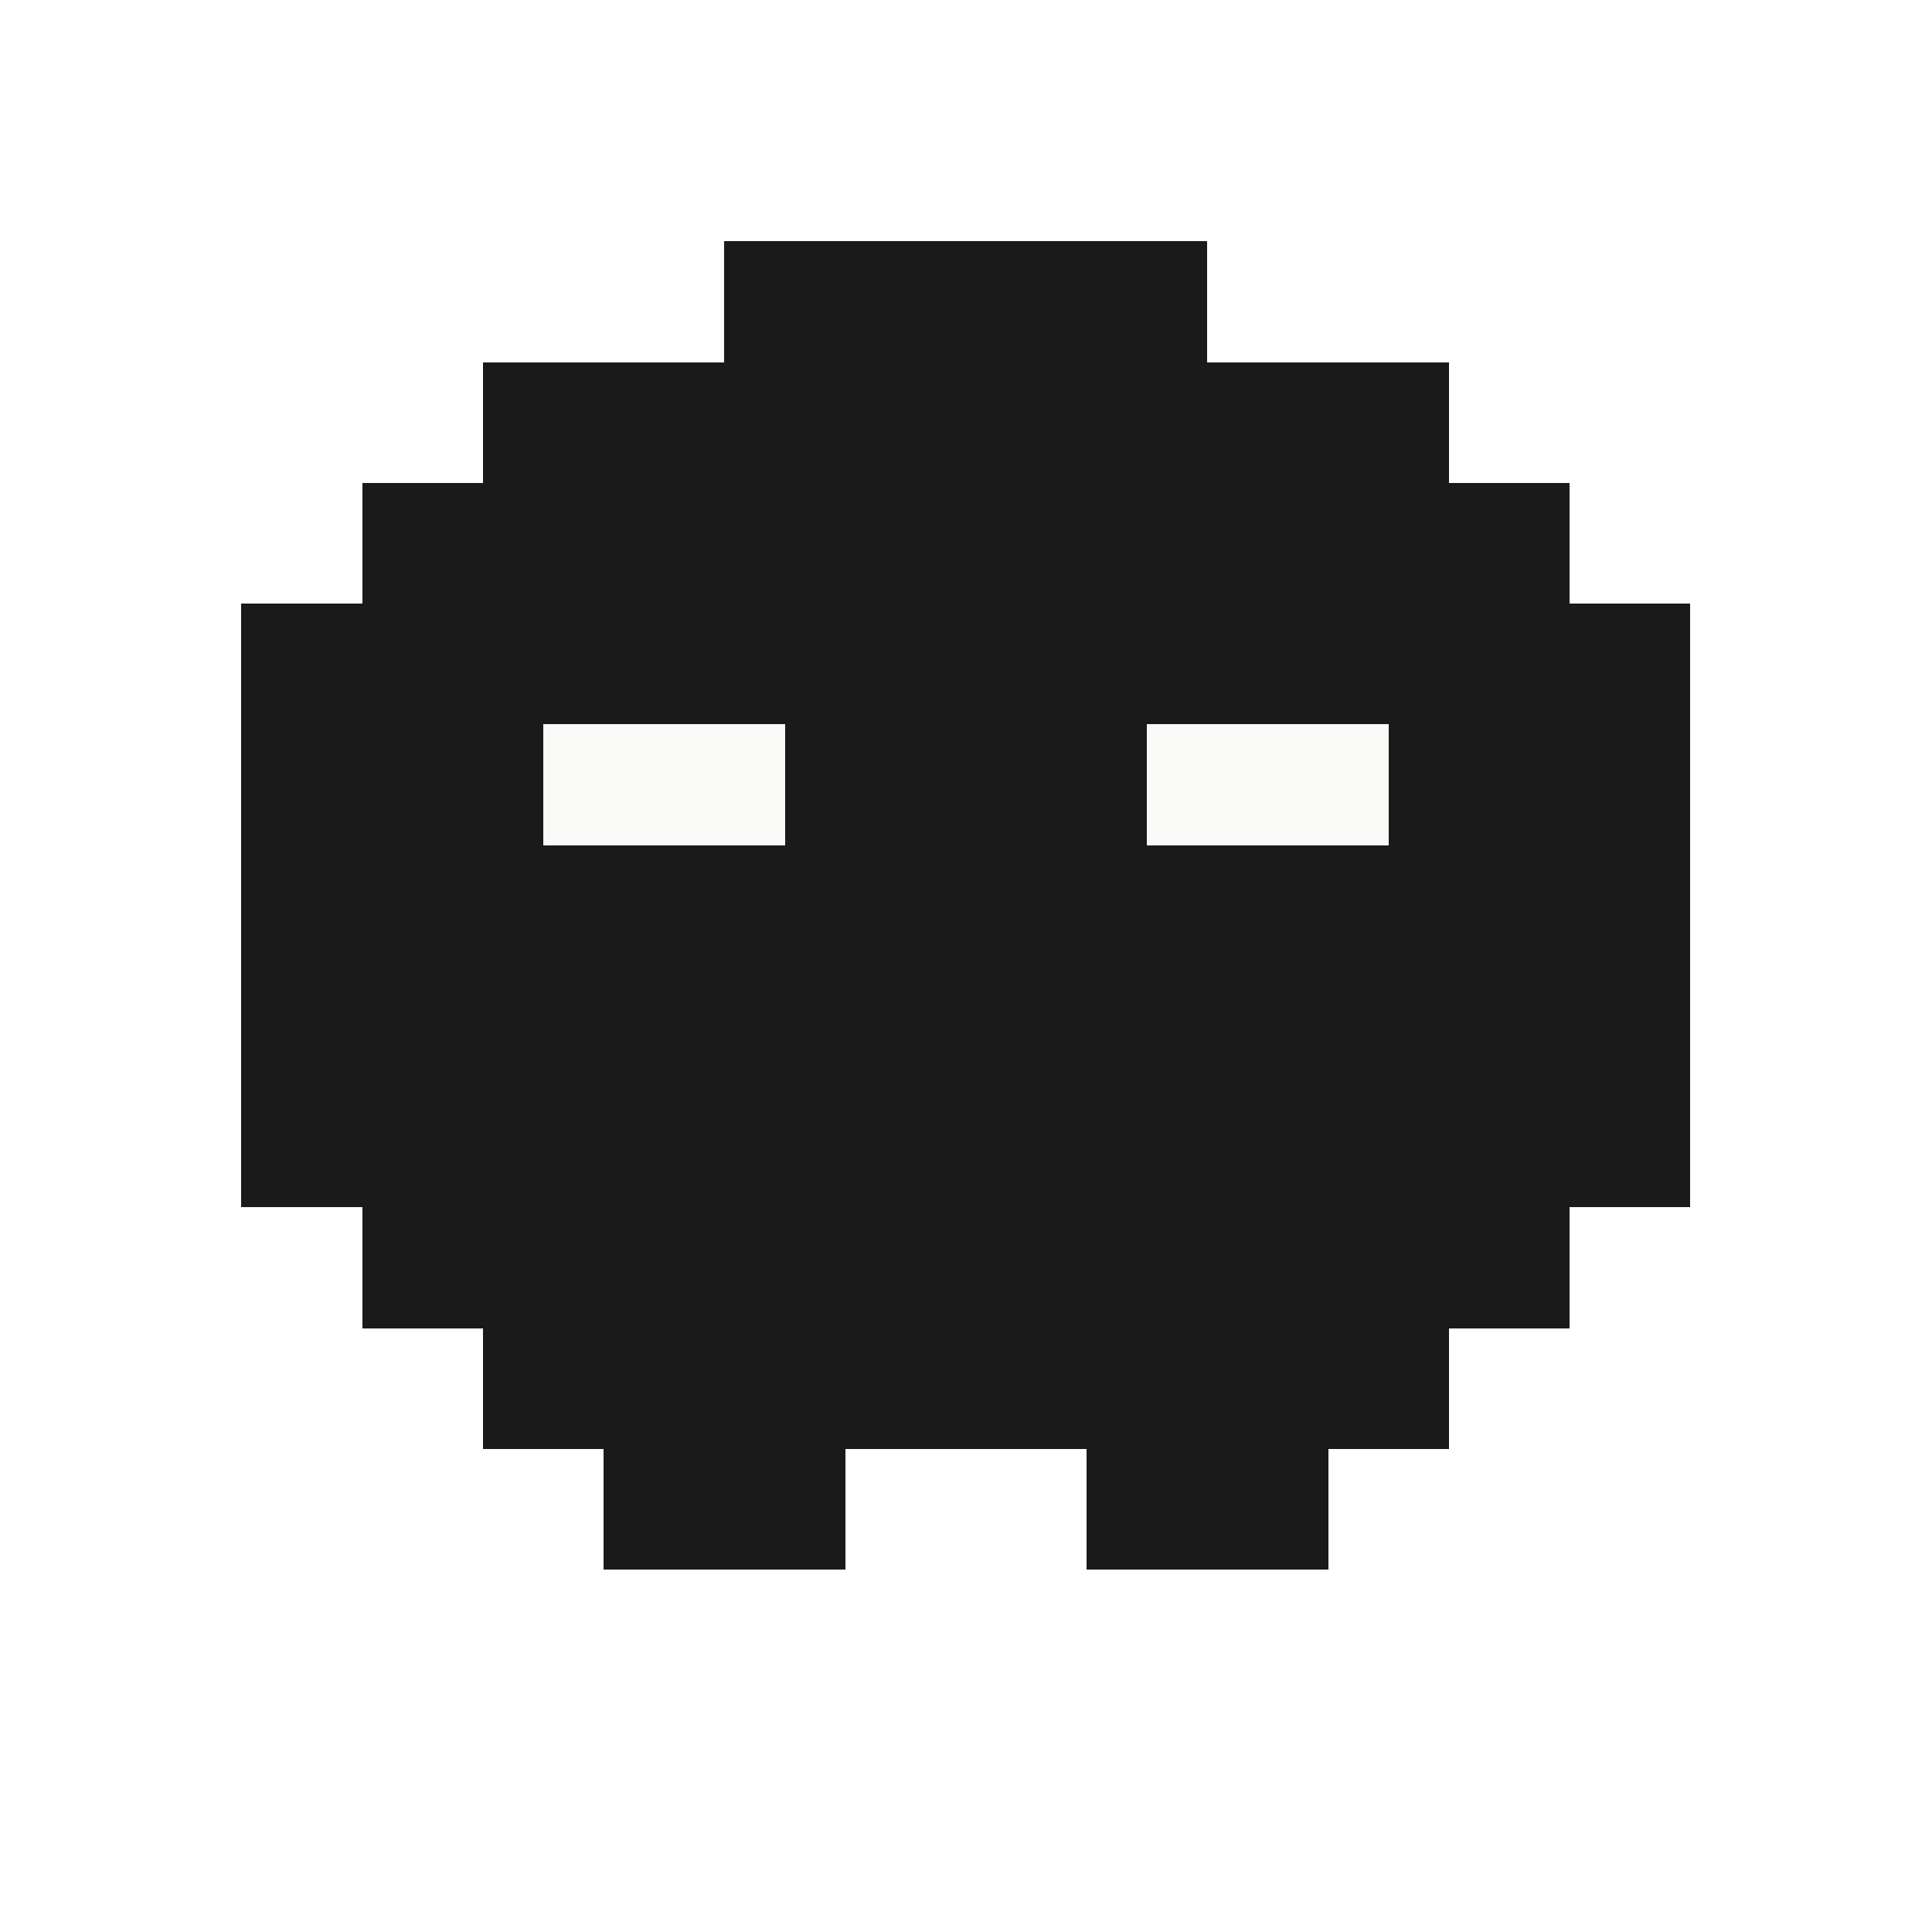
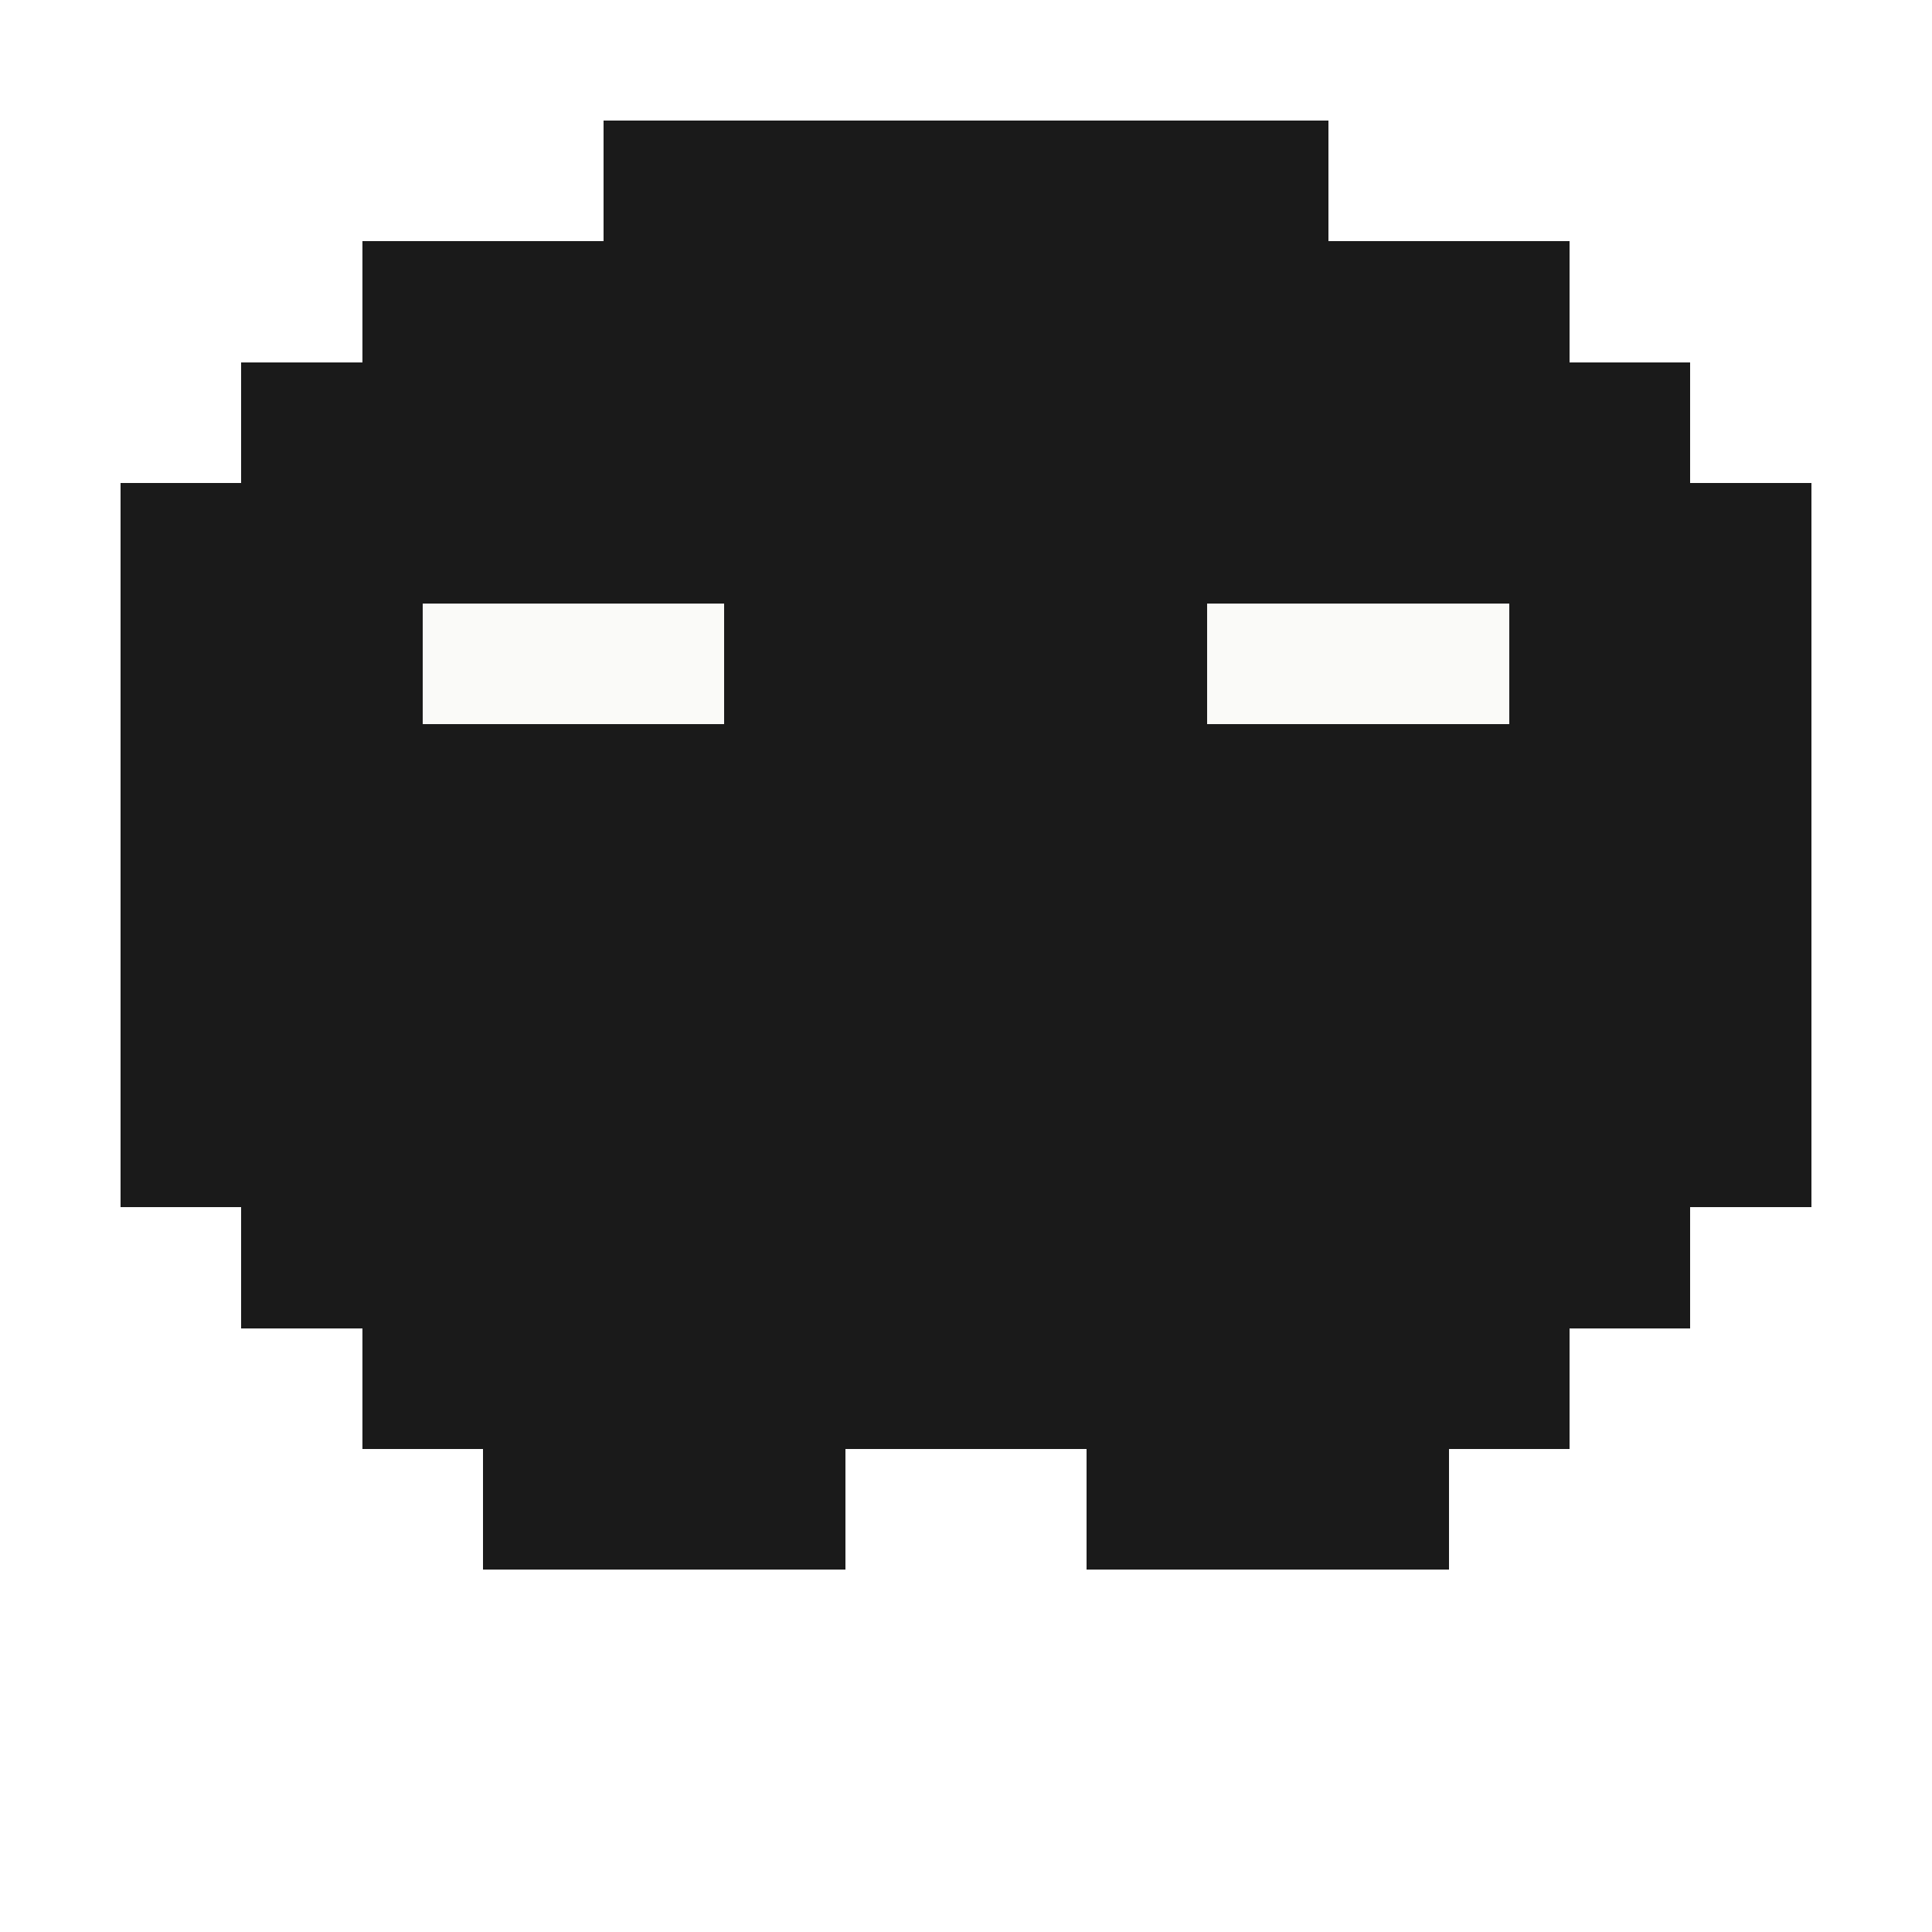
<svg xmlns="http://www.w3.org/2000/svg" viewBox="0 0 32 32" fill="#1a1a1a" shape-rendering="crispEdges">
-   <rect x="12" y="4" width="8" height="2" />
-   <rect x="8" y="6" width="16" height="2" />
-   <rect x="6" y="8" width="20" height="2" />
-   <rect x="4" y="10" width="24" height="2" />
-   <rect x="4" y="12" width="24" height="2" />
-   <rect x="9" y="12" width="4" height="2" fill="#fafaf8" />
-   <rect x="19" y="12" width="4" height="2" fill="#fafaf8" />
-   <rect x="4" y="14" width="24" height="2" />
-   <rect x="4" y="16" width="24" height="2" />
-   <rect x="4" y="18" width="24" height="2" />
-   <rect x="6" y="20" width="20" height="2" />
-   <rect x="8" y="22" width="16" height="2" />
-   <rect x="10" y="24" width="4" height="2" />
-   <rect x="18" y="24" width="4" height="2" />
+   <rect x="10" y="2" width="12" height="2" />
+   <rect x="6" y="4" width="20" height="2" />
+   <rect x="4" y="6" width="24" height="2" />
+   <rect x="2" y="8" width="28" height="2" />
+   <rect x="2" y="10" width="28" height="2" />
+   <rect x="7" y="10" width="5" height="2" fill="#fafaf8" />
+   <rect x="20" y="10" width="5" height="2" fill="#fafaf8" />
+   <rect x="2" y="12" width="28" height="2" />
+   <rect x="2" y="14" width="28" height="2" />
+   <rect x="2" y="16" width="28" height="2" />
+   <rect x="2" y="18" width="28" height="2" />
+   <rect x="4" y="20" width="24" height="2" />
+   <rect x="6" y="22" width="20" height="2" />
+   <rect x="8" y="24" width="6" height="2" />
+   <rect x="18" y="24" width="6" height="2" />
</svg>
